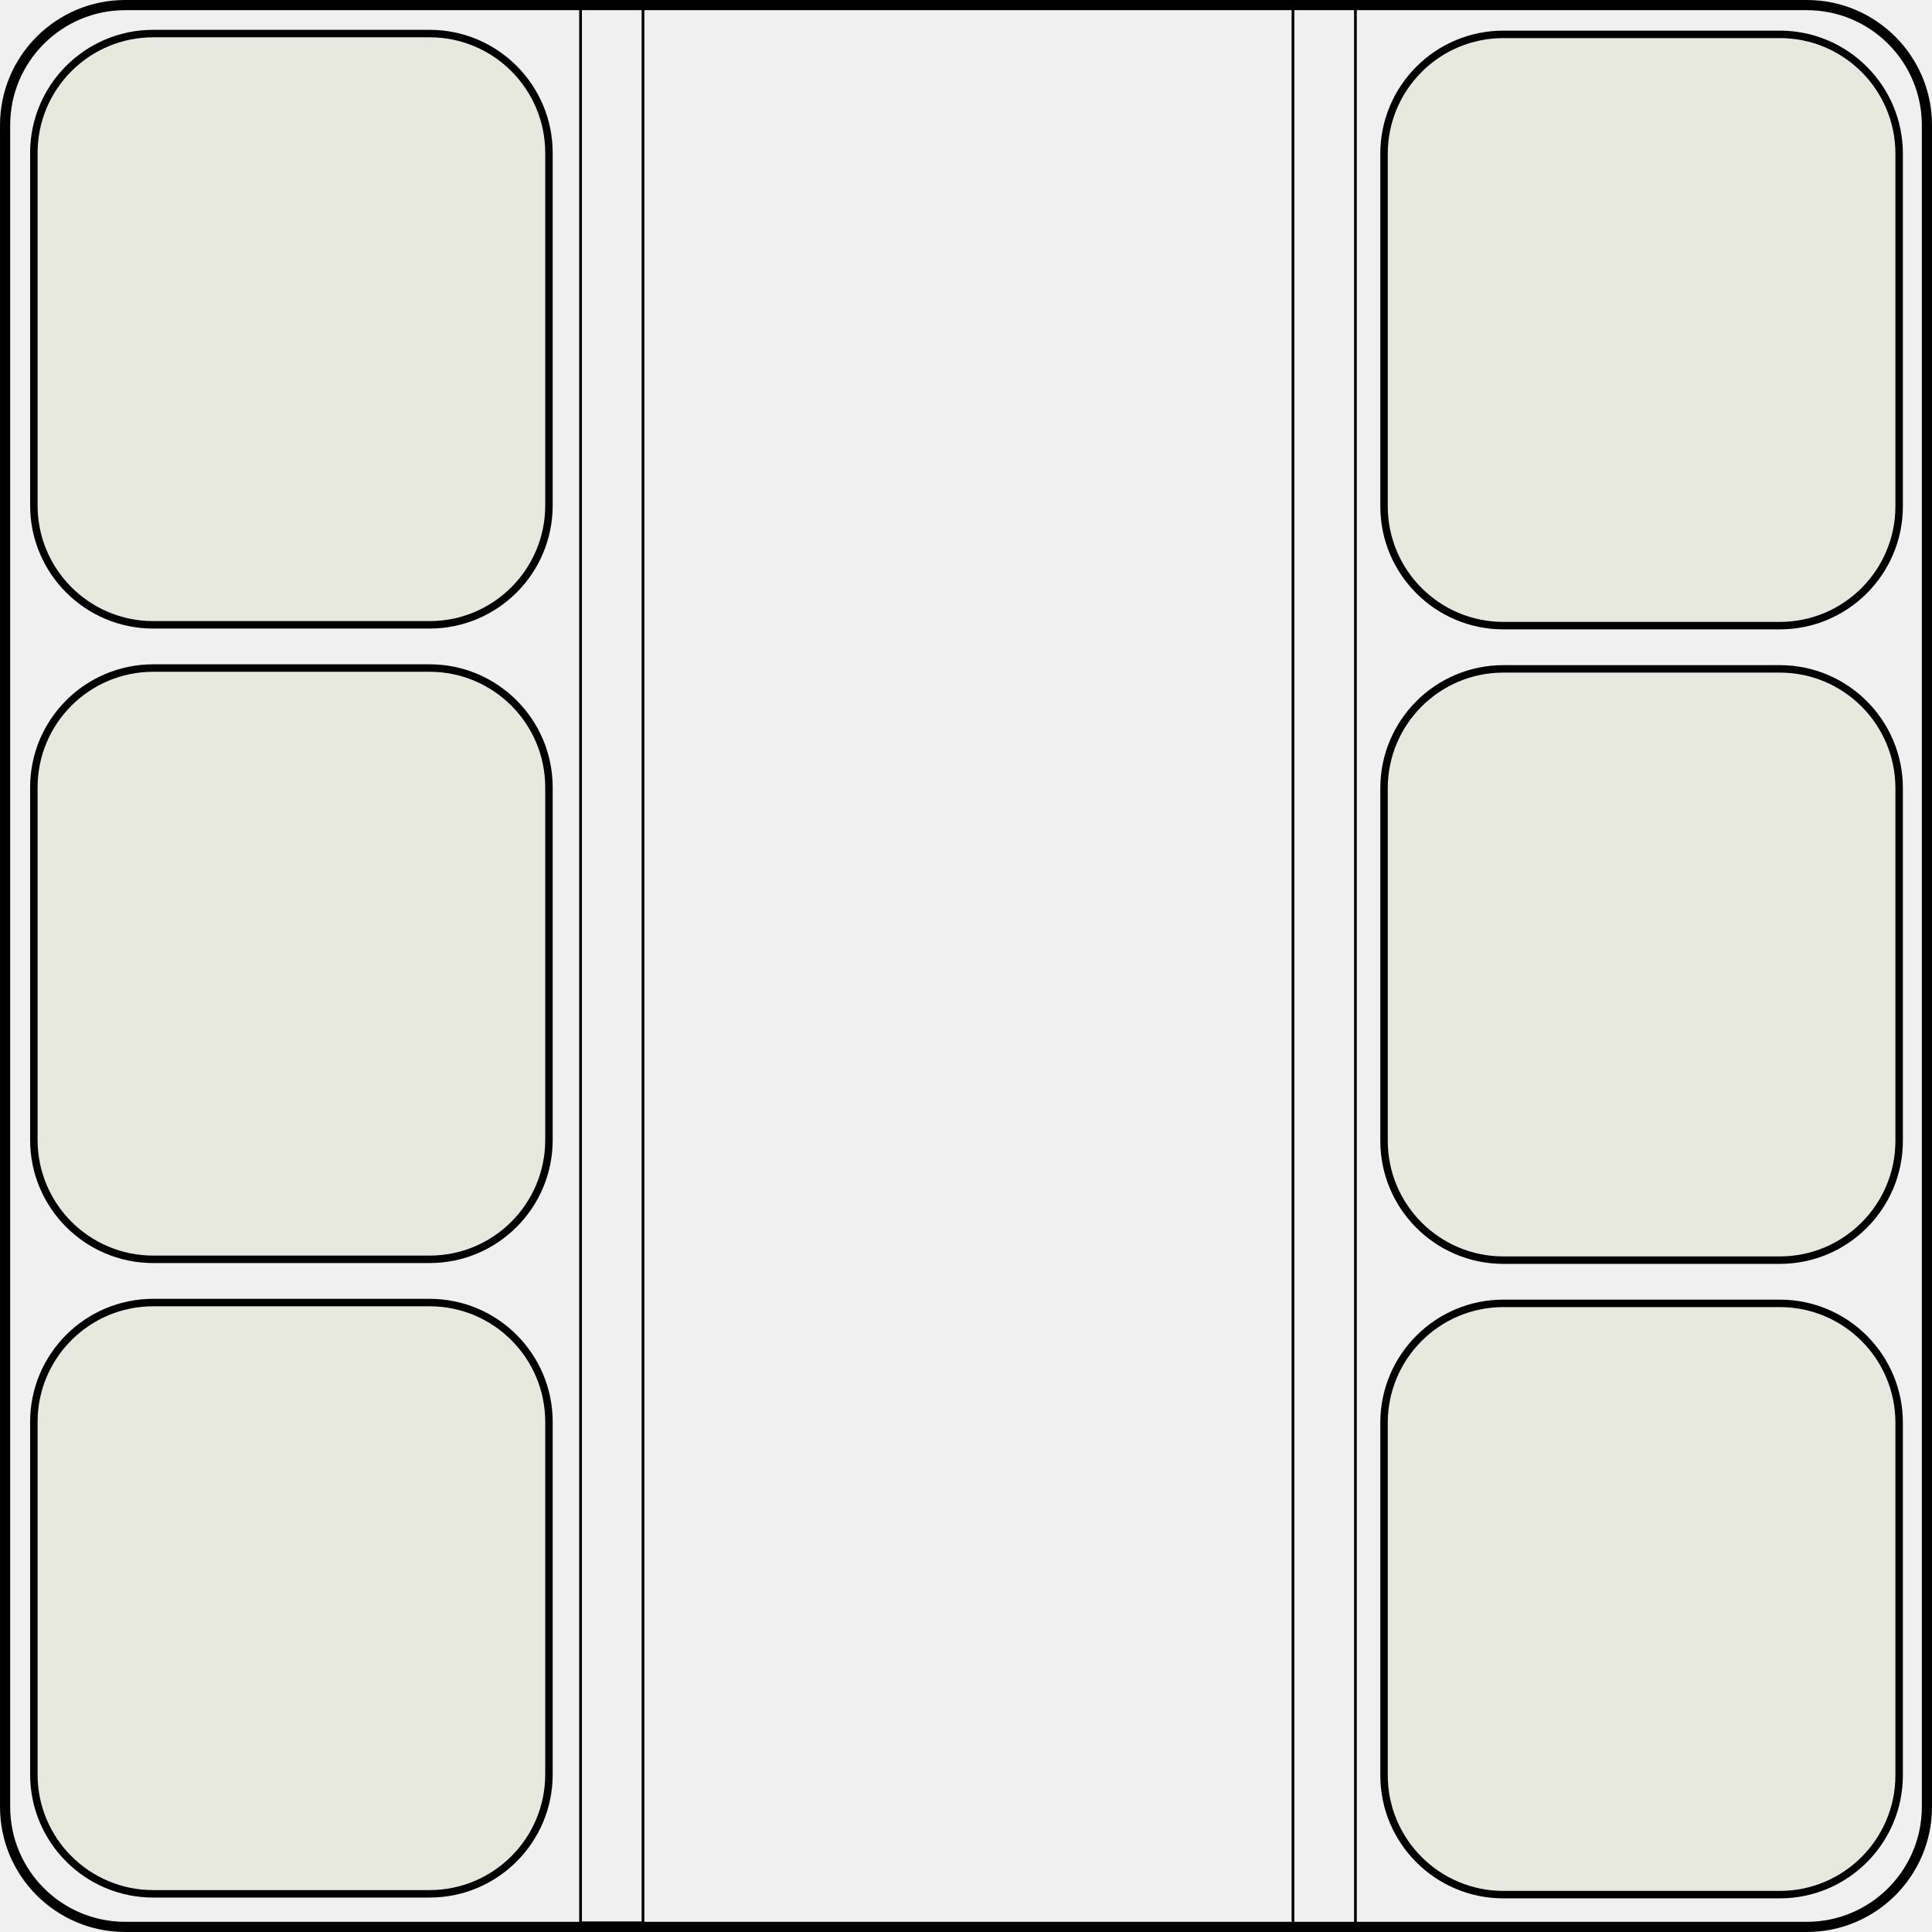
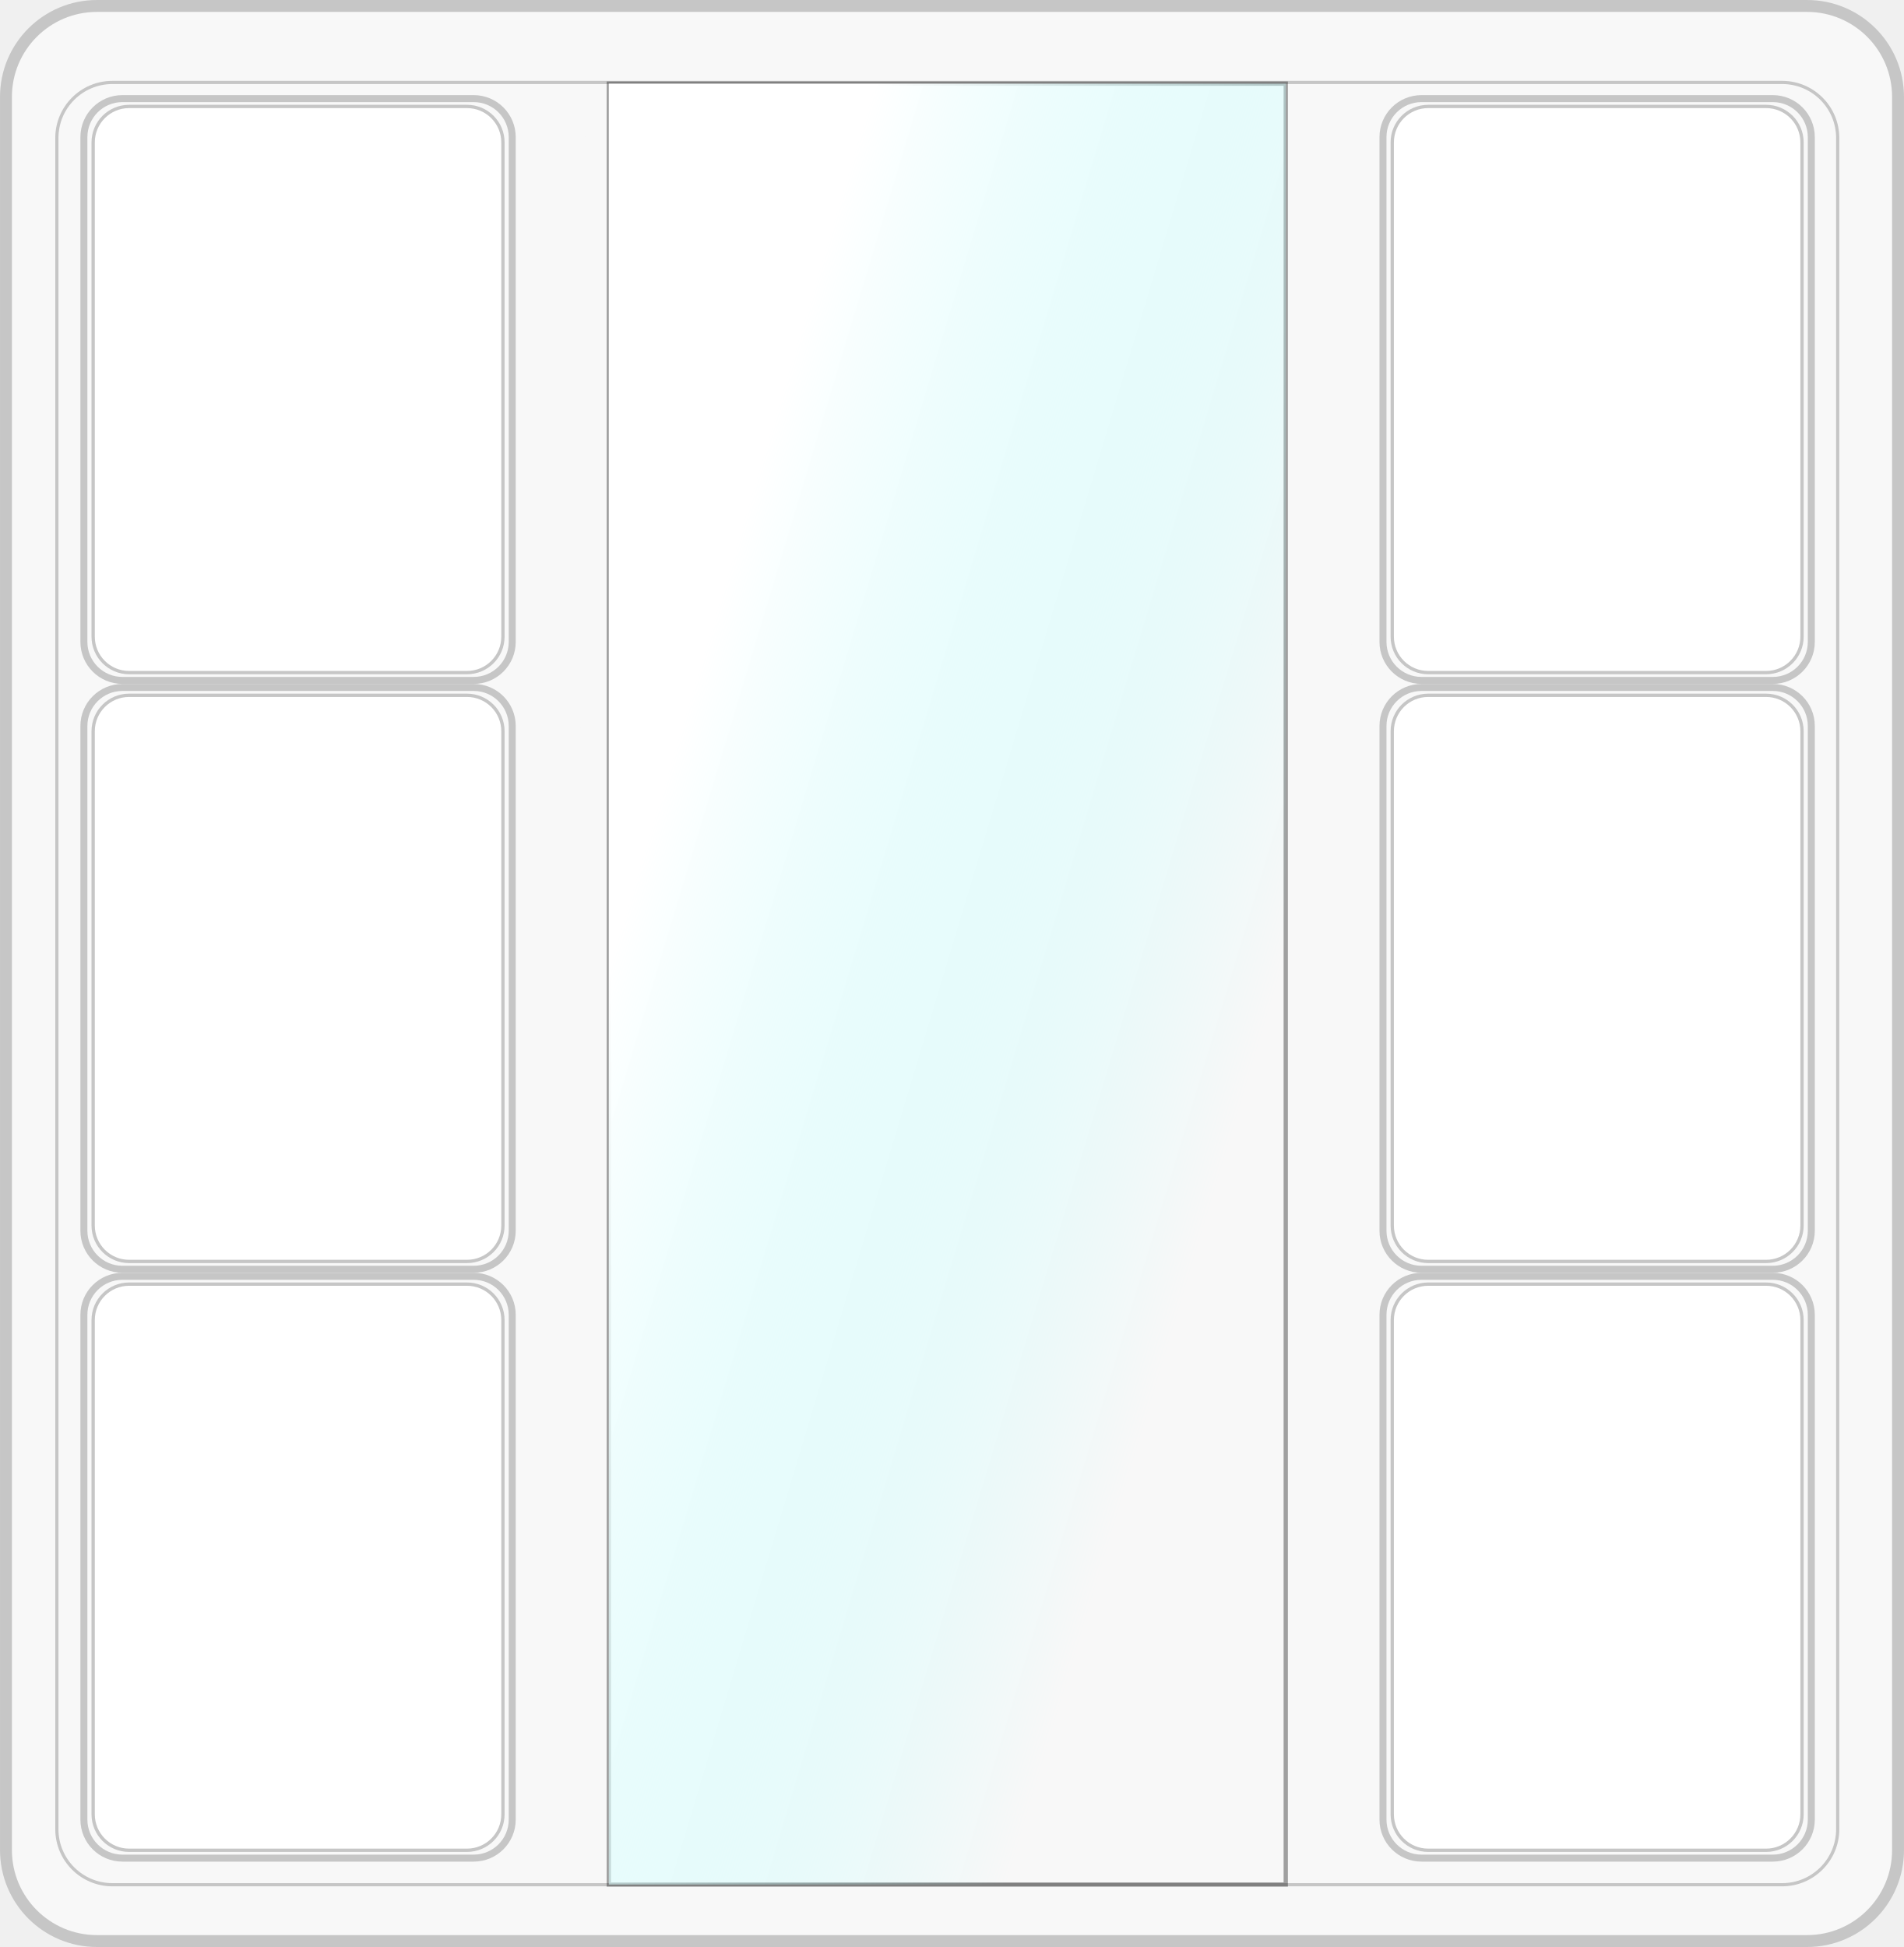
- <svg xmlns="http://www.w3.org/2000/svg" width="107.676mm" height="107.676mm" viewBox="0 0 107.676 107.676" version="1.1" id="svg1">
-   <defs id="defs1" />
-   <g id="layer1" transform="translate(-40.20908,-38.73959)">
-     <rect style="fill:none;stroke:#000000;stroke-width:0.567;paint-order:stroke fill markers" id="rect1" width="107.109" height="107.109" x="40.493" y="39.023" ry="6.694" />
-     <rect style="stroke-width:0.832;stroke-dasharray:none;paint-order:stroke fill markers" id="BTN1" fill="#E7E9DF" stroke="#000000" width="28.292" height="32.537" x="42.304" y="40.818" ry="6.444" />
-     <rect style="stroke-width:0.832;stroke-dasharray:none;paint-order:stroke fill markers" id="BTN2" fill="#E7E9DF" stroke="#000000" width="28.292" height="32.537" x="42.304" y="76.18" ry="6.444" />
-     <rect style="stroke-width:0.832;stroke-dasharray:none;paint-order:stroke fill markers" id="BTN3" fill="#E7E9DF" stroke="#000000" width="28.292" height="32.537" x="42.304" y="111.543" ry="6.444" />
-     <rect style="stroke-width:0.832;stroke-dasharray:none;paint-order:stroke fill markers" id="BTN4" fill="#E7E9DF" stroke="#000000" width="28.292" height="32.537" x="117.554" y="40.863" ry="6.444" />
-     <rect style="stroke-width:0.832;stroke-dasharray:none;paint-order:stroke fill markers" id="BTN5" fill="#E7E9DF" stroke="#000000" width="28.292" height="32.537" x="117.554" y="76.226" ry="6.444" />
-     <rect style="stroke-width:0.832;stroke-dasharray:none;paint-order:stroke fill markers" id="BTN6" fill="#E7E9DF" stroke="#000000" width="28.292" height="32.537" x="117.554" y="111.588" ry="6.444" />
-     <rect style="stroke:none;paint-order:stroke fill markers;stroke-opacity:1;stroke-width:0.2;stroke-dasharray:none" id="LED1" fill="none" width="3.396" height="30.499" x="72.632" y="41.755" />
-     <rect style="stroke:none;paint-order:stroke fill markers" id="LED2" fill="none" width="3.396" height="30.499" x="72.632" y="77.289" />
-     <rect style="stroke:none;paint-order:stroke fill markers" id="LED3" fill="none" width="3.396" height="30.499" x="72.632" y="113.048" />
-     <rect style="stroke:none;paint-order:stroke fill markers;stroke-opacity:1;stroke-width:0.2;stroke-dasharray:none" id="LED4" fill="none" width="3.396" height="30.499" x="112.353" y="41.868" />
-     <rect style="stroke:none;paint-order:stroke fill markers" id="LED5" fill="none" width="3.396" height="30.499" x="112.353" y="77.402" />
-     <rect style="stroke:none;paint-order:stroke fill markers" id="LED6" fill="none" width="3.396" height="30.499" x="112.353" y="113.161" ry="1.698" />
-     <rect style="fill:none;stroke:#000000;stroke-width:0.152;stroke-dasharray:none;stroke-opacity:1;paint-order:stroke fill markers" id="rect2" width="3.481" height="106.955" x="72.565" y="38.952" />
-     <rect style="fill:none;stroke:#000000;stroke-width:0.152;stroke-dasharray:none;stroke-opacity:1;paint-order:stroke fill markers" id="rect2-4" width="3.481" height="106.955" x="112.27" y="39.066" />
-   </g>
+ <svg xmlns="http://www.w3.org/2000/svg" xmlns:xlink="http://www.w3.org/1999/xlink" width="81.654mm" height="83.491mm" viewBox="0 0 81.654 83.491" version="1.1" id="svg1" xml:space="preserve">
+   <defs id="defs1">
+     <linearGradient id="linearGradient5">
+       <stop style="stop-color:#ffffff;stop-opacity:1;" offset="0" id="stop5" />
+       <stop style="stop-color:#abffff;stop-opacity:0;" offset="1" id="stop6" />
+     </linearGradient>
+     <linearGradient xlink:href="#linearGradient5" id="linearGradient6" x1="51.708" y1="114.646" x2="76.793" y2="121.746" gradientUnits="userSpaceOnUse" gradientTransform="matrix(1.065458,0,0,1.002838,-4.798222,-0.1110094)" />
+   </defs>
+   <g id="layer1" transform="translate(-24.38598,-72.66038)">
+     <rect style="fill:#f8f8f8;fill-opacity:1;stroke:#c6c6c6;stroke-width:1.021;stroke-dasharray:none;stroke-opacity:1;paint-order:stroke fill markers" id="rect3-6" width="80.632" height="82.47" x="24.897" y="73.171" ry="3.645" />
+     <rect style="fill:#f8f8f8;fill-opacity:1;stroke:#c6c6c6;stroke-width:0.273;stroke-dasharray:none;stroke-opacity:1;paint-order:stroke fill markers" id="rect3" width="76.236" height="77.149" x="26.893" y="76.264" ry="2.313" />
+     <rect style="fill:#f8f8f8;fill-opacity:1;stroke:#c6c6c6;stroke-width:0.6;stroke-dasharray:none;stroke-opacity:1;paint-order:stroke fill markers" id="rect1-80" width="18.069" height="24.649" x="83.846" y="77.039" ry="1.501" />
+     <rect style="fill-opacity:1;stroke:#c6c6c6;stroke-width:0.283;stroke-dasharray:none;stroke-opacity:1;paint-order:stroke fill markers" id="BTN4" fill="#FFFFFF" width="17.432" height="24.136" x="84.164" y="77.296" ry="1.47" />
+     <rect style="fill:#f8f8f8;fill-opacity:1;stroke:#c6c6c6;stroke-width:0.6;stroke-dasharray:none;stroke-opacity:1;paint-order:stroke fill markers" id="rect1-1-2" width="18.069" height="24.649" x="83.846" y="102.29" ry="1.501" />
+     <rect style="fill-opacity:1;stroke:#c6c6c6;stroke-width:0.283;stroke-dasharray:none;stroke-opacity:1;paint-order:stroke fill markers" id="BTN5" fill="#FFFFFF" width="17.432" height="24.136" x="84.164" y="102.547" ry="1.47" />
+     <rect style="fill:#f8f8f8;fill-opacity:1;stroke:#c6c6c6;stroke-width:0.6;stroke-dasharray:none;stroke-opacity:1;paint-order:stroke fill markers" id="rect1-5-6" width="18.069" height="24.649" x="83.846" y="127.541" ry="1.501" />
+     <rect style="fill-opacity:1;stroke:#c6c6c6;stroke-width:0.283;stroke-dasharray:none;stroke-opacity:1;paint-order:stroke fill markers" id="BTN6" fill="#FFFFFF" width="17.432" height="24.136" x="84.164" y="127.797" ry="1.47" />
+     <rect style="fill:#f8f8f8;fill-opacity:1;stroke:#c6c6c6;stroke-width:0.6;stroke-dasharray:none;stroke-opacity:1;paint-order:stroke fill markers" id="rect1" width="18.069" height="24.649" x="28.134" y="77.039" ry="1.501" />
+     <rect style="fill-opacity:1;stroke:#c6c6c6;stroke-width:0.283;stroke-dasharray:none;stroke-opacity:1;paint-order:stroke fill markers" id="BTN1" fill="#FFFFFF" width="17.432" height="24.136" x="28.452" y="77.296" ry="1.47" />
+     <rect style="fill:#f8f8f8;fill-opacity:1;stroke:#c6c6c6;stroke-width:0.6;stroke-dasharray:none;stroke-opacity:1;paint-order:stroke fill markers" id="rect1-1" width="18.069" height="24.649" x="28.134" y="102.29" ry="1.501" />
+     <rect style="fill-opacity:1;stroke:#c6c6c6;stroke-width:0.283;stroke-dasharray:none;stroke-opacity:1;paint-order:stroke fill markers" id="BTN2" fill="#FFFFFF" width="17.432" height="24.136" x="28.452" y="102.547" ry="1.47" />
+     <rect style="fill:#f8f8f8;fill-opacity:1;stroke:#c6c6c6;stroke-width:0.6;stroke-dasharray:none;stroke-opacity:1;paint-order:stroke fill markers" id="rect1-5" width="18.069" height="24.649" x="28.134" y="127.541" ry="1.501" />
+     <rect style="fill-opacity:1;stroke:#c6c6c6;stroke-width:0.283;stroke-dasharray:none;stroke-opacity:1;paint-order:stroke fill markers" id="BTN3" fill="#FFFFFF" width="17.432" height="24.136" x="28.452" y="127.797" ry="1.47" />
+     <rect style="fill:url(#linearGradient6);fill-opacity:1;stroke:#000000;stroke-width:0.184;stroke-dasharray:none;stroke-opacity:0.353;paint-order:stroke fill markers" id="rect4" width="29.031" height="77.226" x="50.495" y="76.247" ry="0" />
+     <rect style="fill-opacity:1;stroke:none;stroke-width:0.18;stroke-dasharray:none;stroke-opacity:1;paint-order:stroke fill markers" fill="#f8f8f8" id="LED1" width="2.202" height="22.122" x="47.433" y="78.303" ry="0.635" />
+     <rect style="fill-opacity:1;stroke:none;stroke-width:0.18;stroke-dasharray:none;stroke-opacity:1;paint-order:stroke fill markers" id="LED2" fill="#f8f8f8" width="2.202" height="22.122" x="47.173" y="103.554" ry="0.635" />
+     <rect style="fill-opacity:1;stroke:none;stroke-width:0.18;stroke-dasharray:none;stroke-opacity:1;paint-order:stroke fill markers" id="LED3" fill="#f8f8f8" width="2.202" height="22.122" x="47.221" y="128.804" ry="0.635" />
+     <rect style="fill-opacity:1;stroke:none;stroke-width:0.18;stroke-dasharray:none;stroke-opacity:1;paint-order:stroke fill markers" id="LED4" fill="#f8f8f8" width="2.202" height="22.122" x="80.39" y="78.303" ry="0.635" />
+     <rect style="fill-opacity:1;stroke:none;stroke-width:0.18;stroke-dasharray:none;stroke-opacity:1;paint-order:stroke fill markers" id="LED5" fill="#f8f8f8" width="2.202" height="22.122" x="80.525" y="103.554" ry="0.635" />
+     <rect style="fill-opacity:1;stroke:none;stroke-width:0.18;stroke-dasharray:none;stroke-opacity:0.355;paint-order:stroke fill markers" id="LED6" fill="#f8f8f8" width="2.202" height="22.122" x="80.284" y="128.804" ry="0.635" /> /</g>
</svg>
